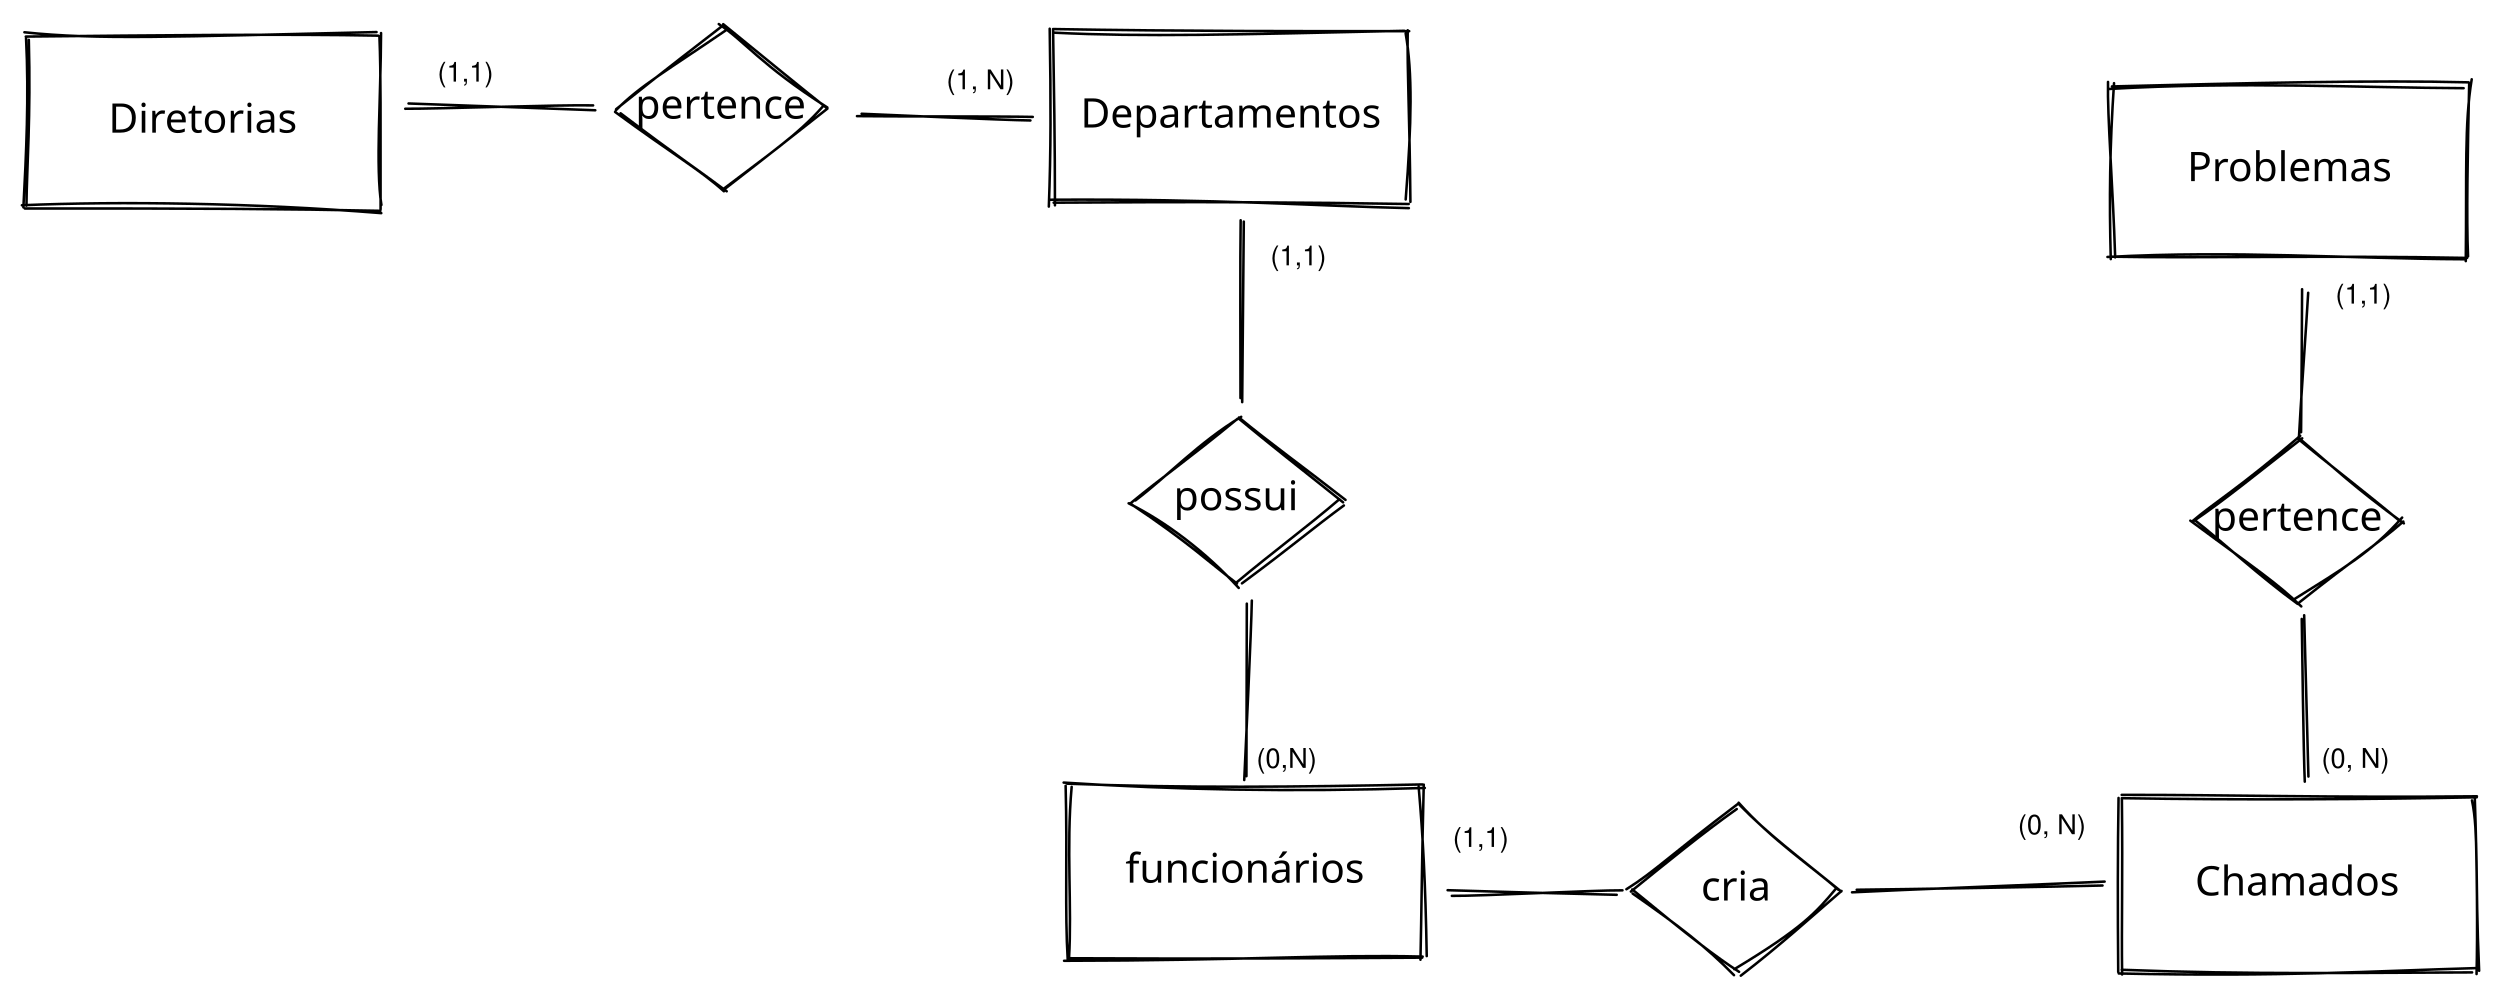
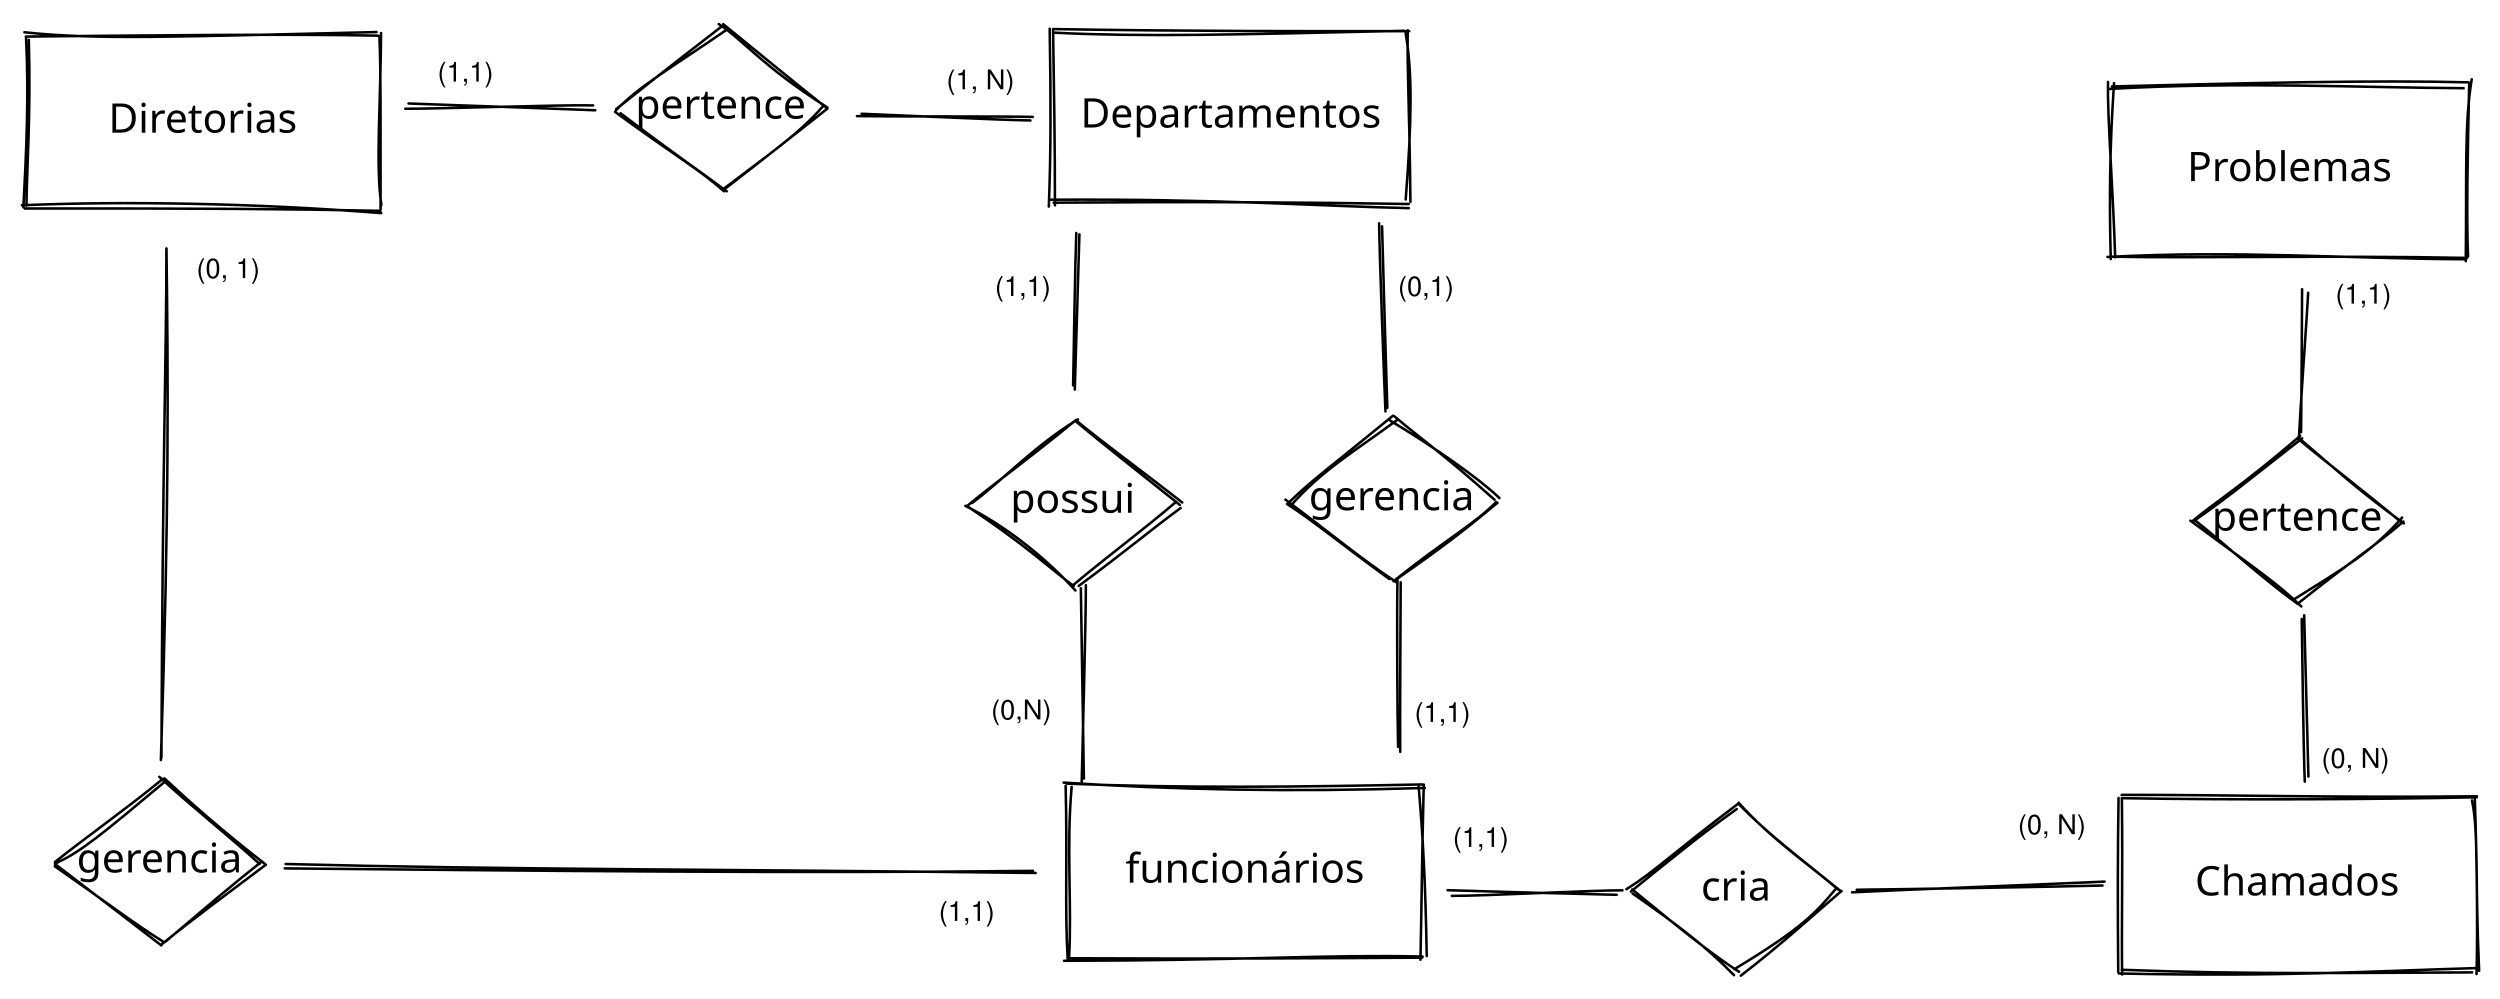
<svg xmlns="http://www.w3.org/2000/svg" version="1.1" viewBox="0 0 980 391.5" width="1960" height="783">
  <defs>
    <style>
      @font-face {
        font-family: "Virgil";
        src: url("https://excalidraw.com/Virgil.woff2");
      }
      @font-face {
        font-family: "Cascadia";
        src: url("https://excalidraw.com/Cascadia.woff2");
      }
    </style>
  </defs>
  <g stroke-linecap="round" transform="translate(418.5 308) rotate(0 69.5 34)">
    <path d="M-1.55 -1.23 C41.69 1.59, 87.11 2.58, 140.02 0.88 M-0.16 -0.8 C44.99 0.98, 90.55 0.51, 139.06 -0.5 M137.61 0.41 C139.31 20.33, 140.26 36.97, 140.78 66.79 M139.61 -0.43 C138.92 26.41, 138.7 51.79, 138.32 68.21 M139.17 66.98 C102.4 66.07, 68.07 68.56, -1.38 68.63 M139 67.4 C99.4 67.62, 58.91 67.94, 0.81 67.63 M0.55 67.76 C1.78 47.68, -0.56 24.49, 1.59 0.46 M0.06 68.55 C-1.14 48.81, -0.05 28.39, -0.77 0.03" stroke="#000000" stroke-width="1" fill="none" />
  </g>
  <g transform="translate(423.5 332) rotate(0 64.5 10)">
    <text x="64.5" y="14" font-family="Virgil, Segoe UI Emoji" font-size="16px" fill="#000000" text-anchor="middle" style="white-space: pre;" direction="ltr">funcionários</text>
  </g>
  <g stroke-linecap="round" transform="translate(413 12) rotate(0 69.5 34)">
    <path d="M0.36 0.81 C34.86 2.55, 71.27 1.57, 137.49 0.07 M-0.2 -0.61 C49.74 0.27, 100.92 0.24, 139.4 0.22 M138.02 1.12 C140.71 16.55, 140.43 35.56, 138.03 66.19 M138.83 -0.13 C138.55 16.56, 139.61 33.56, 139.88 67.14 M139.27 69.59 C103.57 68.81, 65.42 65.87, -1.4 66.29 M139.21 67.97 C99.14 67.3, 57.5 67.01, 0.04 67.45 M-1.86 68.98 C-1.04 47.31, -1.04 27.88, -1.52 -0.74 M0.54 68.49 C0.56 45.21, 0.14 20.58, -0.19 -0.35" stroke="#000000" stroke-width="1" fill="none" />
  </g>
  <g transform="translate(418 36) rotate(0 64.5 10)">
    <text x="64.5" y="14" font-family="Virgil, Segoe UI Emoji" font-size="16px" fill="#000000" text-anchor="middle" style="white-space: pre;" direction="ltr">Departamentos</text>
  </g>
  <g stroke-linecap="round" transform="translate(10 14) rotate(0 69.5 34)">
    <path d="M-0.43 -1.35 C28.25 1.69, 57.17 0.42, 137.6 -1.43 M0.11 0.34 C51.78 -0.19, 103.47 -0.74, 138.23 -0.02 M139.37 -1.04 C139.29 23.94, 137.16 51.84, 139.51 66.33 M138.73 0.24 C139.36 15.82, 139.13 31.38, 139.19 68.02 M139.46 69.55 C88.83 65.5, 37.01 64.83, -1.41 66.46 M139.11 68.64 C103.83 67.89, 67.2 67.66, -0.29 67.73 M0.37 66.62 C0.52 51.34, 2.12 31.79, 1.3 1.63 M-0.83 67.28 C0.26 46.66, 1.36 23.9, 0.21 0.9" stroke="#000000" stroke-width="1" fill="none" />
  </g>
  <g transform="translate(15 38) rotate(0 64.5 10)">
    <text x="64.5" y="14" font-family="Virgil, Segoe UI Emoji" font-size="16px" fill="#000000" text-anchor="middle" style="white-space: pre;" direction="ltr">Diretorias</text>
  </g>
  <g stroke-linecap="round" transform="translate(831 313) rotate(0 69.5 34)">
    <path d="M0.71 -1.41 C41.73 -1.48, 83.82 -0.25, 139.95 -0.86 M0.74 -0.11 C48.09 0.66, 97.56 0.38, 139.88 -0.46 M138.01 0.76 C140.68 13.19, 139.17 30.72, 140.82 67.55 M139.11 -0.43 C140.05 26.28, 140.21 53.34, 139.81 68.82 M139.81 66.49 C99.1 67.63, 63.57 70.01, -0.46 68.6 M138.06 68.18 C94.74 68.29, 50.59 69.09, 0.71 67.15 M-0.66 68.03 C-0.88 43.87, -0.87 19.64, -0.53 -0.2 M0.87 69 C0.6 48.71, 1.14 31.98, 0.78 -0.09" stroke="#000000" stroke-width="1" fill="none" />
  </g>
  <g transform="translate(836 337) rotate(0 64.5 10)">
    <text x="64.5" y="14" font-family="Virgil, Segoe UI Emoji" font-size="16px" fill="#000000" text-anchor="middle" style="white-space: pre;" direction="ltr">Chamados</text>
  </g>
  <g stroke-linecap="round">
    <g transform="translate(568.4837 349.7285) rotate(0 33.25151 0.3403828)">
      <path d="M-1.02 -0.77 C9.97 -0.41, 53.92 0.83, 65.26 1.04 M0.65 1.45 C12.07 1.56, 56.51 -0.8, 67.52 -0.72" stroke="#000000" stroke-width="1" fill="none" />
    </g>
  </g>
  <g stroke-linecap="round" transform="translate(828 33) rotate(0 69.5 34)">
    <path d="M-1.26 1.88 C49.96 -1.09, 98.35 1.4, 137.74 1.57 M-0.11 0.88 C52.69 -0.46, 104.03 -1.66, 139.72 -0.72 M140.91 -1.92 C138 15.74, 138.98 34.42, 138.58 69.36 M139.92 -0.3 C139.33 26.77, 138.83 52.66, 139.47 67.48 M138.07 68.63 C91.86 68.41, 48.32 65.03, -1.88 67.73 M139.11 68.1 C86.02 67.07, 31.44 68.27, -0.28 67.62 M1.15 67.89 C0.26 39.98, -1.97 12.61, -1.66 -0.88 M-0.58 68.57 C-1.21 45.48, -0.98 24.3, 0.7 -0.4" stroke="#000000" stroke-width="1" fill="none" />
  </g>
  <g transform="translate(833 57) rotate(0 64.5 10)">
    <text x="64.5" y="14" font-family="Virgil, Segoe UI Emoji" font-size="16px" fill="#000000" text-anchor="middle" style="white-space: pre;" direction="ltr">Problemas</text>
  </g>
  <g stroke-linecap="round">
    <g transform="translate(904.8535 305.5587) rotate(0 -1.258386 -31.76502)">
      <path d="M0.05 -1.16 C-0.25 -11.95, -1.35 -53.98, -1.62 -64.38 M-1.38 0.85 C-1.86 -9.78, -2.42 -51.87, -2.57 -62.93" stroke="#000000" stroke-width="1" fill="none" />
    </g>
  </g>
  <g stroke-linecap="round">
-     <g transform="translate(487.1285 85.8548) rotate(0 -0.24029 36.13877)">
-       <path d="M0.44 1.01 C0.35 13.17, -0.09 60.1, -0.19 71.78 M-0.79 0.49 C-1.02 12.43, -0.88 58.17, -0.86 70.18" stroke="#000000" stroke-width="1" fill="none" />
+     <g transform="translate(422.6905 90.8423) rotate(0 -0.7978844 31.17051)">
+       <path d="M0.44 1.01 C0.16 11.51, -1.06 51.82, -1.37 61.85 M-0.79 0.49 C-1.21 10.78, -1.85 49.89, -2.03 60.24" stroke="#000000" stroke-width="1" fill="none" />
    </g>
  </g>
  <g stroke-linecap="round">
    <g transform="translate(159.8188 41.58404) rotate(0 36.2858 0.3063086)">
      <path d="M0.33 -1.02 C12.5 -0.65, 61.43 1.22, 73.53 1.64 M-0.96 1.05 C11.02 1.12, 60.53 -0.58, 72.68 -0.27" stroke="#000000" stroke-width="1" fill="none" />
    </g>
  </g>
  <g transform="translate(371 25) rotate(0 14 6)">
    <text x="0" y="10" font-family="Helvetica, Segoe UI Emoji" font-size="10.667px" fill="#000000" text-anchor="start" style="white-space: pre;" direction="ltr">(1, N)</text>
  </g>
  <g transform="translate(171.5 22) rotate(0 11.5 6)">
    <text x="0" y="10" font-family="Helvetica, Segoe UI Emoji" font-size="10.667px" fill="#000000" text-anchor="start" style="white-space: pre;" direction="ltr">(1,1)</text>
  </g>
  <g transform="translate(791 317) rotate(0 14 6)">
    <text x="0" y="10" font-family="Helvetica, Segoe UI Emoji" font-size="10.667px" fill="#000000" text-anchor="start" style="white-space: pre;" direction="ltr">(0, N)</text>
  </g>
  <g stroke-linecap="round" transform="translate(241.5 10) rotate(0 41 32.5)">
    <path d="M40.26 -0.57 C50.54 6.22, 56.39 15.22, 82.82 32.13 M42 -0.53 C57.86 12.37, 73.35 25.09, 82.78 32.51 M81.04 31.74 C71.36 42.84, 59.16 51.01, 42.22 63.98 M82.84 32.59 C73.09 40.16, 62.24 48.94, 42.54 64.13 M43.36 64.99 C30.84 55.62, 24.4 51.57, 1.77 34.41 M42.27 64.98 C33 56.62, 22.36 50.56, -0.39 33.88 M-0.09 33.24 C9.5 23.5, 20.52 17.31, 43.44 1.61 M0.03 32.79 C9 25.63, 17.34 18.95, 41.09 0.61" stroke="#000000" stroke-width="1" fill="none" />
  </g>
  <g transform="translate(246.5 32.5) rotate(0 36 10)">
    <text x="36" y="14" font-family="Virgil, Segoe UI Emoji" font-size="16px" fill="#000000" text-anchor="middle" style="white-space: pre;" direction="ltr">pertence</text>
  </g>
  <g stroke-linecap="round">
    <g transform="translate(336.6591 45.2907) rotate(0 33.73563 0.6154736)">
      <path d="M-0.72 0.23 C10.49 0.42, 56.63 0.26, 68.19 0.54 M1.1 -0.7 C12.07 -0.27, 56.09 1.78, 67.26 1.93" stroke="#000000" stroke-width="1" fill="none" />
    </g>
  </g>
-   <g stroke-linecap="round" transform="translate(443.5 163.5) rotate(0 41 32.5)">
+   <g stroke-linecap="round" transform="translate(379.5 164.5) rotate(0 41 32.5)">
    <path d="M42.17 0.15 C53.58 9.63, 68.02 19.99, 83.94 32.46 M42.48 0.9 C53.82 10.31, 65.92 19.81, 82.99 33.42 M83.3 34.65 C71.47 43.31, 62.35 51.16, 43.35 65.18 M81.56 32.19 C69.11 42.87, 54.93 53.31, 41.31 64.75 M42.08 66.98 C29.23 52.92, 13.51 41.02, -1.08 33.8 M41.39 65.24 C31.32 57.65, 22.44 49.09, -0.6 33.77 M1.57 32.68 C14.18 23.18, 26.49 9.89, 43.05 -0.11 M0.03 33.5 C11.4 24.06, 22.77 16.2, 41.61 0.66" stroke="#000000" stroke-width="1" fill="none" />
  </g>
-   <g transform="translate(448.5 186) rotate(0 36 10)">
+   <g transform="translate(384.5 187) rotate(0 36 10)">
    <text x="36" y="14" font-family="Virgil, Segoe UI Emoji" font-size="16px" fill="#000000" text-anchor="middle" style="white-space: pre;" direction="ltr">possui</text>
  </g>
  <g stroke-linecap="round">
-     <g transform="translate(489.179 236.9305) rotate(0 0.04878871 33.67012)">
-       <path d="M-0.43 -0.3 C-0.49 10.82, -0.51 55.98, -0.58 67.33 M1.54 -1.5 C1.35 9.76, -0.91 57.65, -1.44 68.84" stroke="#000000" stroke-width="1" fill="none" />
+     <g transform="translate(424.1214 230.9005) rotate(0 0.5519961 37.14969)">
+       <path d="M-0.43 -0.3 C-0.27 11.98, 0.6 61.78, 0.76 74.29 M1.54 -1.5 C1.58 10.92, 0.21 63.45, -0.1 75.8" stroke="#000000" stroke-width="1" fill="none" />
    </g>
  </g>
-   <g transform="translate(492.5 291) rotate(0 12.5 6)">
+   <g transform="translate(388.5 272) rotate(0 12.5 6)">
    <text x="0" y="10" font-family="Helvetica, Segoe UI Emoji" font-size="10.667px" fill="#000000" text-anchor="start" style="white-space: pre;" direction="ltr">(0,N)</text>
  </g>
-   <g transform="translate(498 94) rotate(0 11.5 6)">
+   <g transform="translate(390 106) rotate(0 11.5 6)">
    <text x="0" y="10" font-family="Helvetica, Segoe UI Emoji" font-size="10.667px" fill="#000000" text-anchor="start" style="white-space: pre;" direction="ltr">(1,1)</text>
  </g>
  <g stroke-linecap="round" transform="translate(639.5 316.5) rotate(0 41 32.5)">
    <path d="M42.04 -1.84 C54.95 12.62, 70.7 23.16, 81.14 32.29 M42.42 -0.98 C53.48 10.38, 64.43 18.5, 82.26 32.98 M80.18 31.86 C72.33 41.28, 67.02 47.34, 40.33 63.44 M82.38 32.75 C70.47 42.98, 58.29 54.11, 42.89 65.97 M40.23 65.77 C29.5 54.78, 18.53 46.31, 0.5 33.77 M42.22 64.46 C32.87 58.35, 23.46 51.22, 0.34 32.16 M-1.95 32.08 C9.2 25.1, 15.36 18.58, 41.91 -1.49 M-0.2 32.99 C14.8 20.85, 27.67 10.31, 41.3 0.65" stroke="#000000" stroke-width="1" fill="none" />
  </g>
  <g transform="translate(644.5 339) rotate(0 36 10)">
    <text x="36" y="14" font-family="Virgil, Segoe UI Emoji" font-size="16px" fill="#000000" text-anchor="middle" style="white-space: pre;" direction="ltr">cria</text>
  </g>
  <g stroke-linecap="round">
    <g transform="translate(726.722 349.7334) rotate(0 48.78709 -2.040204)">
      <path d="M-0.72 0.06 C15.77 -0.82, 81.79 -3.35, 98.29 -4.15 M1.11 -0.95 C17.51 -1.11, 81.38 -2.15, 97.46 -2.61" stroke="#000000" stroke-width="1" fill="none" />
    </g>
  </g>
  <g transform="translate(569.5 322) rotate(0 11.5 6)">
    <text x="0" y="10" font-family="Helvetica, Segoe UI Emoji" font-size="10.667px" fill="#000000" text-anchor="start" style="white-space: pre;" direction="ltr">(1,1)</text>
  </g>
  <g stroke-linecap="round" transform="translate(859.5 171.5) rotate(0 41 32.5)">
    <path d="M41.42 0.6 C52.46 9.82, 67.81 21.52, 81.27 32.78 M42.06 0.54 C54.18 10.77, 64.14 20.18, 82.81 33.66 M82.14 31.39 C70.02 45.07, 59.08 51.32, 40.07 63.24 M82.6 32.94 C72.9 41.48, 62.87 47.87, 41.89 64.6 M42.6 66.22 C33.05 57.01, 25.34 51.96, -0.89 32.59 M41.17 65.23 C25.9 54.13, 11.96 41.11, 0.98 32.49 M0.08 32.69 C7.57 26.2, 18.78 19.5, 42.18 -0.64 M-0.06 33.08 C12.79 24.39, 25.02 14.26, 42.96 0.32" stroke="#000000" stroke-width="1" fill="none" />
  </g>
  <g transform="translate(864.5 194) rotate(0 36 10)">
    <text x="36" y="14" font-family="Virgil, Segoe UI Emoji" font-size="16px" fill="#000000" text-anchor="middle" style="white-space: pre;" direction="ltr">pertence</text>
  </g>
  <g stroke-linecap="round">
    <g transform="translate(900.8593 170.097) rotate(0 2.128964 -27.56831)">
      <path d="M1.16 -0.68 C1.26 -10.17, 1.57 -47.61, 1.56 -56.72 M0.31 1.58 C0.72 -7.75, 3.43 -45.54, 3.95 -55.32" stroke="#000000" stroke-width="1" fill="none" />
    </g>
  </g>
  <g transform="translate(915.5 109) rotate(0 11.5 6)">
    <text x="0" y="10" font-family="Helvetica, Segoe UI Emoji" font-size="10.667px" fill="#000000" text-anchor="start" style="white-space: pre;" direction="ltr">(1,1)</text>
  </g>
  <g transform="translate(910 291) rotate(0 14 6)">
    <text x="0" y="10" font-family="Helvetica, Segoe UI Emoji" font-size="10.667px" fill="#000000" text-anchor="start" style="white-space: pre;" direction="ltr">(0, N)</text>
  </g>
+   <g stroke-linecap="round" transform="translate(504.5 163.5) rotate(0 41 32.5)">
+     <path d="M40.38 1.35 C56.46 10.94, 75.27 23.96, 83.28 31.74 M42.09 -0.33 C51.39 7.7, 61.11 14.27, 81.38 32.42 M82.01 33.28 C74.1 41.48, 62.26 47.99, 42.77 63.53 M82.5 33.61 C73.66 40.86, 64.88 48.41, 41.75 64.35 M40.15 63.49 C23.78 51.68, 9.48 40.07, 0.01 34.07 M42.91 64.76 C28.74 55.36, 16.6 45.13, -0.62 32.35 M1.32 34.94 C13.43 21, 25.93 13.84, 42.95 1.3 M0.87 33.36 C9.44 24.93, 18.6 18.3, 41.56 -0.55" stroke="#000000" stroke-width="1" fill="none" />
+   </g>
+   <g transform="translate(509.5 186) rotate(0 36 10)">
+     <text x="36" y="14" font-family="Virgil, Segoe UI Emoji" font-size="16px" fill="#000000" text-anchor="middle" style="white-space: pre;" direction="ltr">gerencia</text>
+   </g>
+   <g stroke-linecap="round">
+     <g transform="translate(541.1993 88.97892) rotate(0 1.017998 35.42844)">
+       <path d="M0.57 -0.26 C0.89 11.64, 2.22 59.05, 2.63 70.93 M-0.59 -1.44 C-0.45 10.67, 1.35 60.01, 1.9 72.29" stroke="#000000" stroke-width="1" fill="none" />
+     </g>
+   </g>
+   <g stroke-linecap="round">
+     <g transform="translate(548.7047 228.0697) rotate(0 -0.3259438 32.93809)">
+       <path d="M0.37 0.17 C0.3 11.19, 0.06 55.79, 0.18 66.66 M-0.9 -0.78 C-1.16 9.82, -0.97 53.54, -0.65 64.7" stroke="#000000" stroke-width="1" fill="none" />
+     </g>
+   </g>
+   <g transform="translate(548 106) rotate(0 11.5 6)">
+     <text x="0" y="10" font-family="Helvetica, Segoe UI Emoji" font-size="10.667px" fill="#000000" text-anchor="start" style="white-space: pre;" direction="ltr">(0,1)</text>
+   </g>
+   <g transform="translate(554.5 273) rotate(0 11.5 6)">
+     <text x="0" y="10" font-family="Helvetica, Segoe UI Emoji" font-size="10.667px" fill="#000000" text-anchor="start" style="white-space: pre;" direction="ltr">(1,1)</text>
+   </g>
+   <g stroke-linecap="round" transform="translate(21.5 305.5) rotate(0 41 32.5)">
+     <path d="M40.96 -0.98 C54.2 11.23, 68.73 22.54, 80.27 33.2 M42.95 -0.38 C53.16 9.14, 64.86 19.54, 82.24 33.07 M81.16 32.17 C70.42 40.59, 59.27 50.15, 43.24 63.73 M82.73 33.46 C68.23 44.35, 52.95 55.64, 42.07 64.52 M42.71 63.79 C29.78 55.65, 21.55 49.09, -0.01 34.11 M41.75 65.11 C29.16 55.39, 15.67 45.15, 0.05 33.17 M0.46 32.86 C10.27 28.39, 18.56 21.45, 43.26 0.81 M0.03 32.41 C13.95 21.38, 28.83 10.97, 42.24 -0.11" stroke="#000000" stroke-width="1" fill="none" />
+   </g>
+   <g transform="translate(26.5 328) rotate(0 36 10)">
+     <text x="36" y="14" font-family="Virgil, Segoe UI Emoji" font-size="16px" fill="#000000" text-anchor="middle" style="white-space: pre;" direction="ltr">gerencia</text>
+   </g>
+   <g stroke-linecap="round">
+     <g transform="translate(111.5689 335.2826) rotate(358.2059 147.1926 5.166349)">
+       <path d="M0.55 -1.19 C88.02 3.83, 174.39 6.27, 294.26 11.53 M0.12 0.52 C101.63 4.67, 201.74 8.86, 293.24 10.67" stroke="#000000" stroke-width="1" fill="none" />
+     </g>
+   </g>
+   <g stroke-linecap="round">
+     <g transform="translate(68.02227 97.71811) rotate(358.2059 -3.863092 99.93846)">
+       <path d="M0.33 0.32 C-0.95 41.84, -3.73 81.34, -7.85 199.23 M0.37 -0.26 C-0.57 50.99, -1.73 101.58, -8.1 200.13" stroke="#000000" stroke-width="1" fill="none" />
+     </g>
+   </g>
+   <g transform="translate(368 351) rotate(0 11.5 6)">
+     <text x="0" y="10" font-family="Helvetica, Segoe UI Emoji" font-size="10.667px" fill="#000000" text-anchor="start" style="white-space: pre;" direction="ltr">(1,1)</text>
+   </g>
+   <g transform="translate(77 99) rotate(0 26.5 6)">
+     <text x="0" y="10" font-family="Helvetica, Segoe UI Emoji" font-size="10.667px" fill="#000000" text-anchor="start" style="white-space: pre;" direction="ltr">(0,          1)</text>
+   </g>
</svg>
